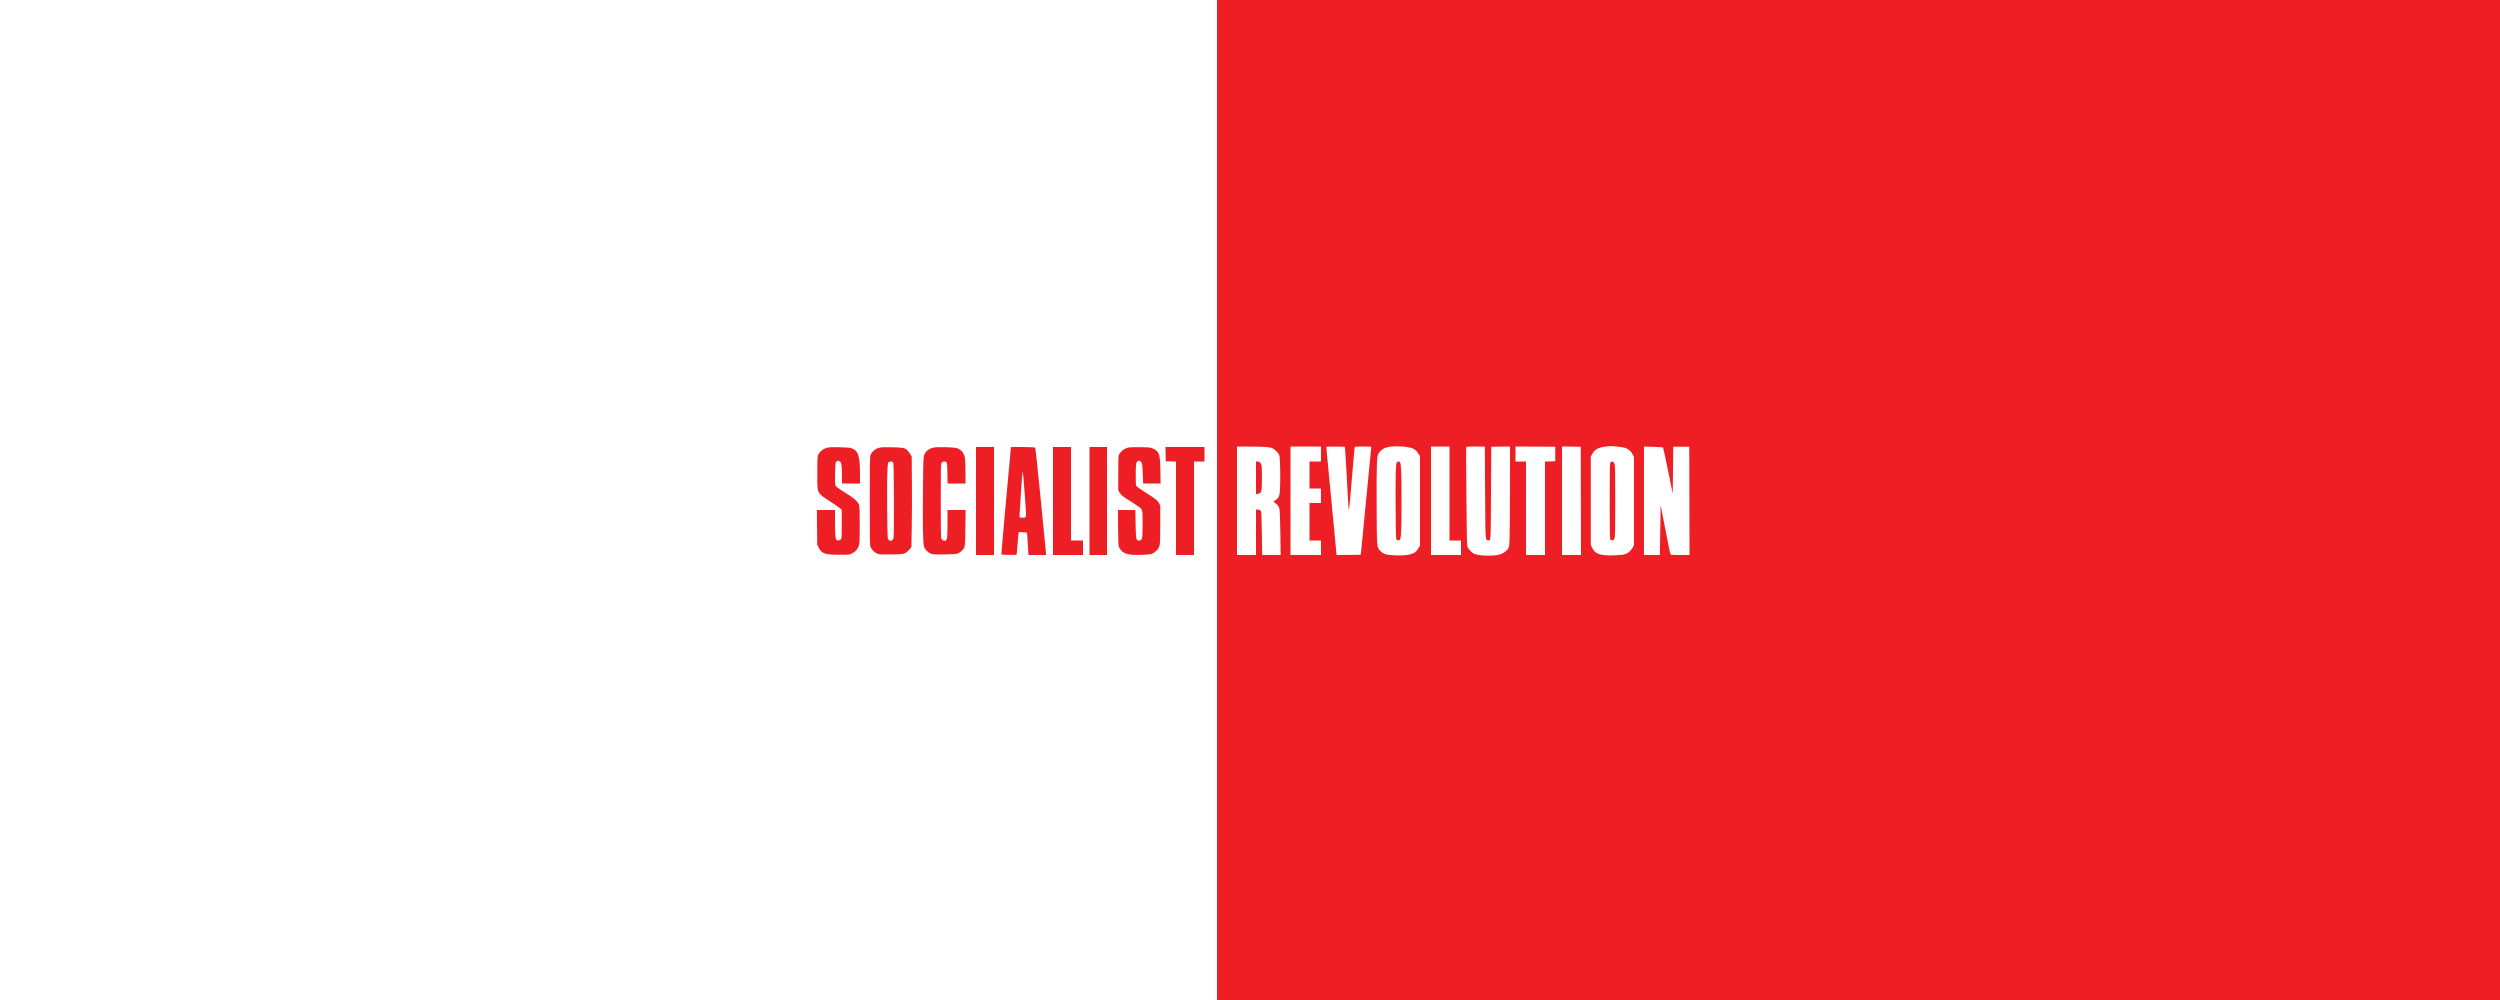
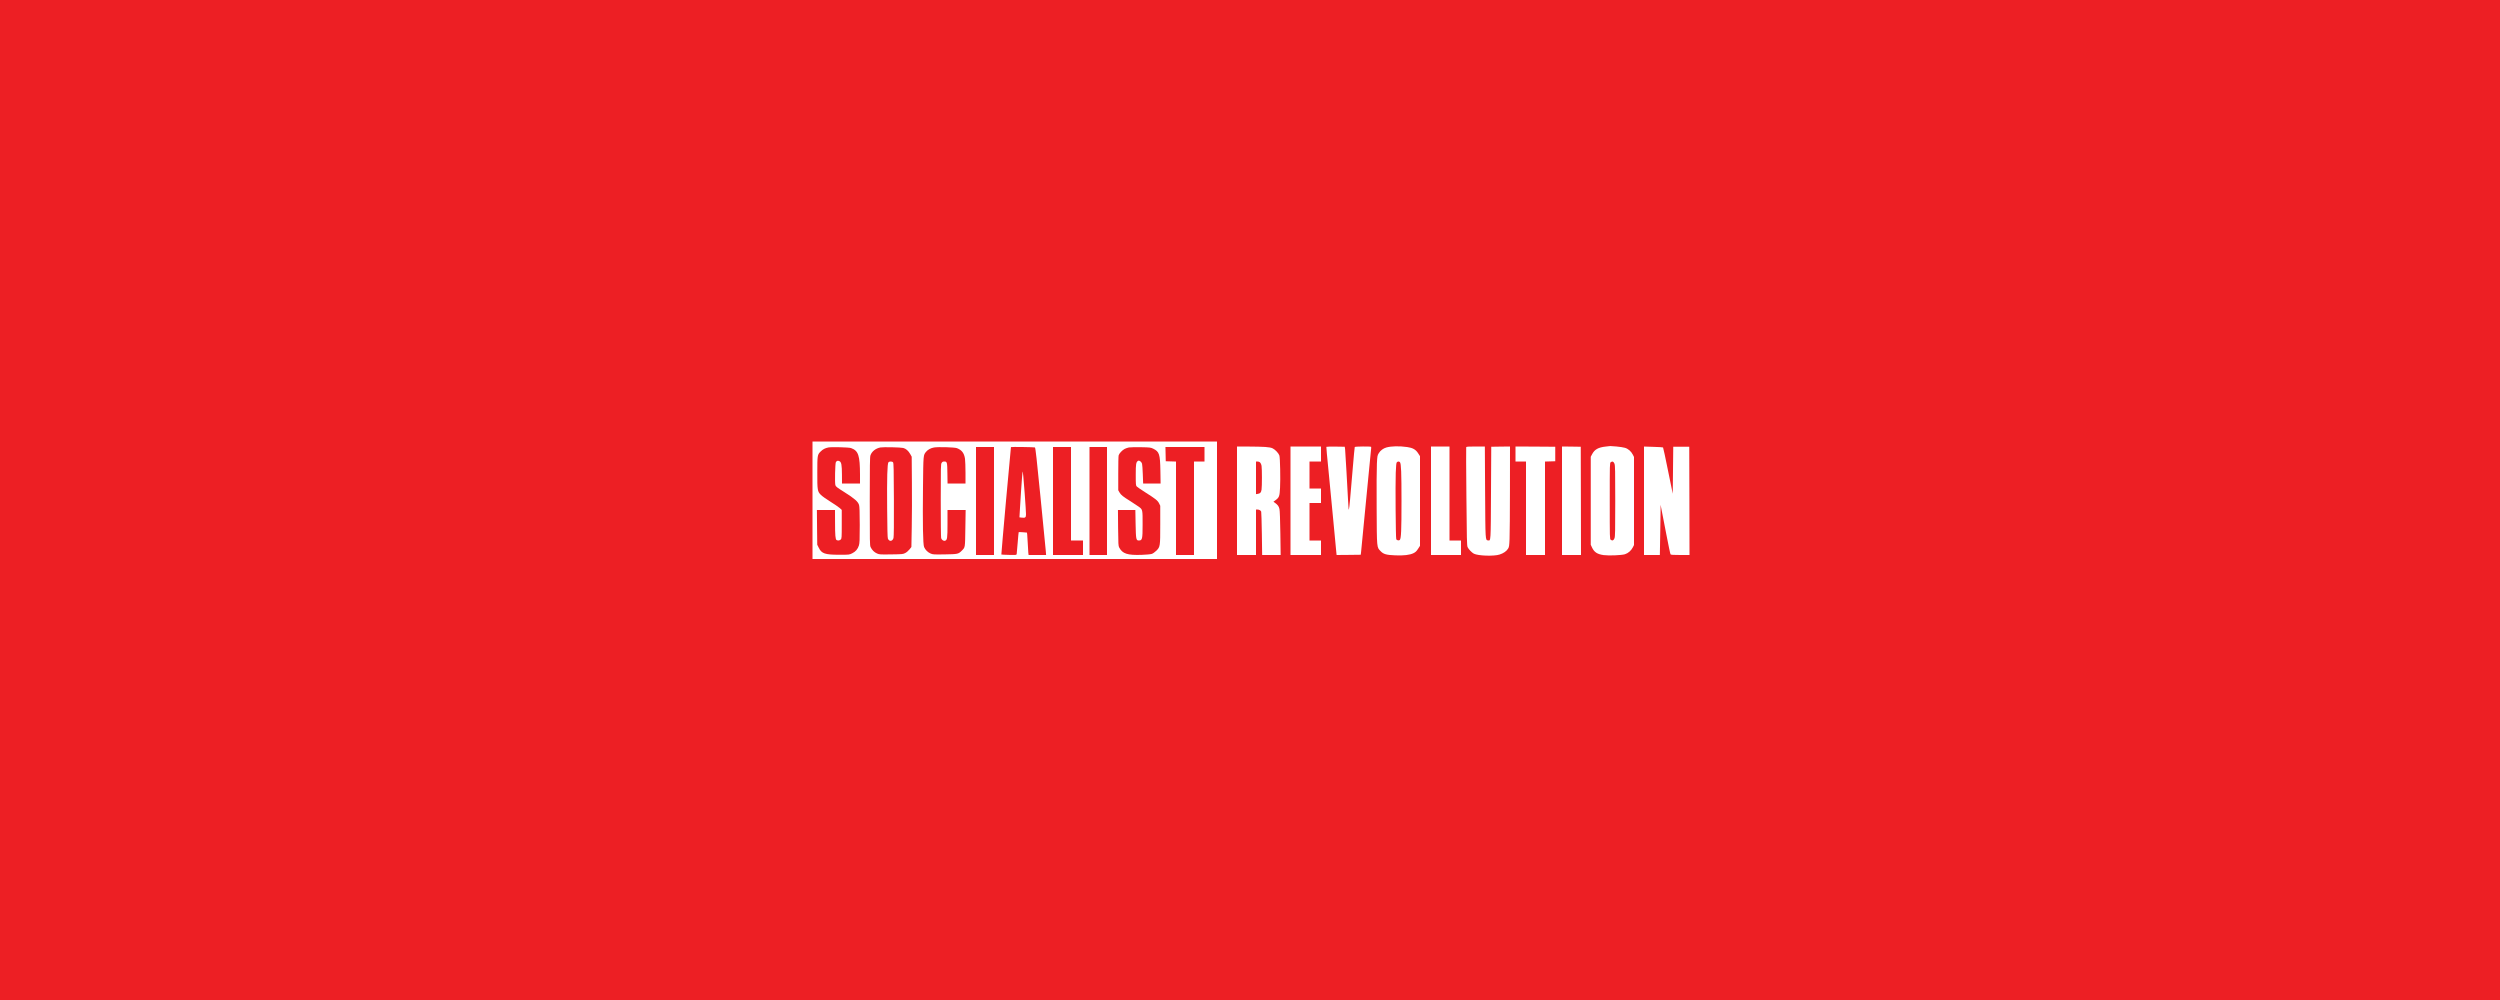
<svg xmlns="http://www.w3.org/2000/svg" version="1.0" width="5000pt" height="2000pt" viewBox="0 0 5000 2000" preserveAspectRatio="xMidYMid meet">
  <g transform="translate(0,2000) scale(0.1,-0.1)" fill="#ed1f24" stroke="none">
-     <path d="M24340 10000 l0 -10000 12830 0 12830 0 0 10000 0 10000 -12830 0 -12830 0 0 -10000z m3805 1059 c108 -15 169 -49 216 -122 l39 -60 0 -897 0 -897 -39 -60 c-31 -48 -50 -66 -92 -87 -74 -36 -192 -50 -364 -43 -176 7 -235 23 -291 82 -80 82 -77 49 -81 865 -3 399 0 798 5 887 8 155 10 165 38 210 33 54 90 96 150 113 99 28 257 32 419 9z m4185 11 c63 -6 139 -17 168 -26 64 -18 125 -70 158 -136 l24 -47 0 -881 0 -881 -24 -47 c-33 -65 -93 -117 -158 -137 -71 -21 -318 -31 -425 -17 -129 18 -189 58 -235 157 l-23 50 0 880 0 880 27 51 c50 96 125 137 274 153 44 5 84 9 89 10 6 0 62 -4 125 -9z m-7025 -9 c79 -6 121 -14 150 -29 52 -26 119 -99 133 -143 14 -47 23 -463 13 -645 -9 -172 -17 -192 -88 -246 l-44 -32 28 -21 c59 -42 80 -71 92 -125 8 -35 14 -217 18 -487 l6 -433 -185 0 -185 0 -6 423 c-4 232 -9 432 -13 443 -6 24 -43 44 -79 44 l-25 0 0 -455 0 -455 -190 0 -190 0 0 1085 0 1085 228 -1 c125 0 277 -4 337 -8z m1115 -141 l0 -150 -115 0 -115 0 0 -270 0 -270 115 0 115 0 0 -145 0 -145 -115 0 -115 0 0 -375 0 -375 115 0 115 0 0 -145 0 -145 -305 0 -305 0 0 1085 0 1085 305 0 305 0 0 -150z m482 95 c3 -27 16 -232 28 -455 11 -223 25 -468 30 -545 6 -77 10 -158 11 -180 1 -39 1 -39 9 -10 9 33 23 184 75 808 19 230 37 422 40 427 7 12 322 14 328 3 3 -5 1 -37 -4 -73 -5 -36 -49 -492 -99 -1015 -50 -522 -94 -977 -98 -1010 l-7 -60 -242 -3 -241 -2 -6 57 c-4 32 -31 321 -61 643 -31 322 -75 781 -98 1020 -24 239 -42 438 -40 443 3 4 86 6 186 5 l182 -3 7 -50z m2088 -885 l0 -940 115 0 115 0 0 -145 0 -145 -300 0 -300 0 0 1085 0 1085 185 0 185 0 0 -940z m712 32 c6 -985 4 -964 59 -970 56 -7 54 -47 59 952 l5 921 188 3 187 2 -1 -847 c0 -467 -4 -918 -8 -1003 -6 -139 -9 -160 -30 -194 -32 -51 -91 -92 -170 -117 -114 -37 -429 -26 -513 17 -43 22 -107 90 -126 132 -14 33 -17 155 -24 1011 -5 535 -7 980 -4 987 4 11 42 14 189 14 l184 0 5 -908z m1403 758 l0 -145 -102 -3 -103 -3 0 -934 0 -935 -190 0 -190 0 0 935 0 935 -105 0 -105 0 0 150 0 150 398 -2 397 -3 0 -145z m513 -937 l2 -1083 -190 0 -190 0 0 1085 0 1085 188 -2 187 -3 3 -1082z m1643 1068 c4 -3 49 -213 100 -466 l94 -460 5 470 5 470 160 0 160 0 3 -1082 2 -1083 -184 0 c-141 0 -186 3 -195 13 -6 8 -44 189 -85 403 -42 214 -84 434 -95 489 l-19 100 -1 -165 c-1 -91 -4 -317 -8 -502 l-6 -338 -159 0 -158 0 0 1085 0 1084 188 -6 c103 -3 190 -8 193 -12z" />
-     <path d="M27937 10755 c-11 -11 -16 -59 -22 -211 -9 -234 -1 -1301 10 -1327 10 -24 53 -33 71 -15 27 27 34 184 34 778 0 573 -7 747 -31 776 -15 18 -44 18 -62 -1z" />
-     <path d="M32215 10756 c-20 -14 -20 -27 -20 -776 0 -749 0 -762 20 -776 33 -24 58 -13 75 31 13 34 15 145 15 745 0 600 -2 711 -15 745 -17 44 -42 55 -75 31z" />
-     <path d="M25120 10444 l0 -327 37 6 c49 8 64 26 74 84 10 63 10 414 0 477 -10 57 -37 86 -82 86 l-29 0 0 -326z" />
+     <path d="M0 10000 l0 -10000 25000 0 25000 0 0 10000 0 10000 -25000 0 -25000 0 0 -10000z m24340 -5 l0 -1175 -4045 0 -4045 0 0 1175 0 1175 4045 0 4045 0 0 -1175z m3805 1064 c108 -15 169 -49 216 -122 l39 -60 0 -897 0 -897 -39 -60 c-31 -48 -50 -66 -92 -87 -74 -36 -192 -50 -364 -43 -176 7 -235 23 -291 82 -80 82 -77 49 -81 865 -3 399 0 798 5 887 8 155 10 165 38 210 33 54 90 96 150 113 99 28 257 32 419 9z m4185 11 c63 -6 139 -17 168 -26 64 -18 125 -70 158 -136 l24 -47 0 -881 0 -881 -24 -47 c-33 -65 -93 -117 -158 -137 -71 -21 -318 -31 -425 -17 -129 18 -189 58 -235 157 l-23 50 0 880 0 880 27 51 c50 96 125 137 274 153 44 5 84 9 89 10 6 0 62 -4 125 -9z m-7025 -9 c79 -6 121 -14 150 -29 52 -26 119 -99 133 -143 14 -47 23 -463 13 -645 -9 -172 -17 -192 -88 -246 l-44 -32 28 -21 c59 -42 80 -71 92 -125 8 -35 14 -217 18 -487 l6 -433 -185 0 -185 0 -6 423 c-4 232 -9 432 -13 443 -6 24 -43 44 -79 44 l-25 0 0 -455 0 -455 -190 0 -190 0 0 1085 0 1085 228 -1 c125 0 277 -4 337 -8z m1115 -141 l0 -150 -115 0 -115 0 0 -270 0 -270 115 0 115 0 0 -145 0 -145 -115 0 -115 0 0 -375 0 -375 115 0 115 0 0 -145 0 -145 -305 0 -305 0 0 1085 0 1085 305 0 305 0 0 -150z m482 95 c3 -27 16 -232 28 -455 11 -223 25 -468 30 -545 6 -77 10 -158 11 -180 1 -39 1 -39 9 -10 9 33 23 184 75 808 19 230 37 422 40 427 7 12 322 14 328 3 3 -5 1 -37 -4 -73 -5 -36 -49 -492 -99 -1015 -50 -522 -94 -977 -98 -1010 l-7 -60 -242 -3 -241 -2 -6 57 c-4 32 -31 321 -61 643 -31 322 -75 781 -98 1020 -24 239 -42 438 -40 443 3 4 86 6 186 5 l182 -3 7 -50z m2088 -885 l0 -940 115 0 115 0 0 -145 0 -145 -300 0 -300 0 0 1085 0 1085 185 0 185 0 0 -940z m712 32 c6 -985 4 -964 59 -970 56 -7 54 -47 59 952 l5 921 188 3 187 2 -1 -847 c0 -467 -4 -918 -8 -1003 -6 -139 -9 -160 -30 -194 -32 -51 -91 -92 -170 -117 -114 -37 -429 -26 -513 17 -43 22 -107 90 -126 132 -14 33 -17 155 -24 1011 -5 535 -7 980 -4 987 4 11 42 14 189 14 l184 0 5 -908z m1403 758 l0 -145 -102 -3 -103 -3 0 -934 0 -935 -190 0 -190 0 0 935 0 935 -105 0 -105 0 0 150 0 150 398 -2 397 -3 0 -145z m513 -937 l2 -1083 -190 0 -190 0 0 1085 0 1085 188 -2 187 -3 3 -1082z m1643 1068 c4 -3 49 -213 100 -466 l94 -460 5 470 5 470 160 0 160 0 3 -1082 2 -1083 -184 0 c-141 0 -186 3 -195 13 -6 8 -44 189 -85 403 -42 214 -84 434 -95 489 l-19 100 -1 -165 c-1 -91 -4 -317 -8 -502 l-6 -338 -159 0 -158 0 0 1085 0 1084 188 -6 c103 -3 190 -8 193 -12z" />
    <path d="M16569 11051 c-66 -13 -113 -37 -158 -83 -63 -62 -65 -77 -65 -418 -1 -358 3 -380 74 -450 25 -25 108 -84 186 -132 77 -48 160 -105 185 -126 l44 -40 0 -285 c0 -266 -1 -286 -19 -306 -20 -22 -60 -27 -85 -12 -23 15 -30 94 -30 354 l-1 247 -181 0 -181 0 3 -347 4 -348 29 -58 c58 -119 124 -142 411 -142 199 0 200 0 257 28 70 34 113 84 136 157 14 48 17 103 17 410 -1 263 -4 367 -14 400 -19 67 -90 129 -290 255 -158 100 -176 113 -184 145 -13 51 -4 430 10 456 17 30 40 36 71 21 40 -18 50 -75 51 -274 l1 -173 180 0 180 0 0 173 c-1 391 -32 483 -180 536 -42 15 -384 24 -451 12z" />
    <path d="M17609 11051 c-95 -18 -173 -79 -200 -158 -11 -31 -14 -203 -14 -918 0 -817 1 -883 17 -917 28 -59 73 -104 129 -128 49 -21 62 -21 283 -18 218 3 234 4 278 26 28 14 64 44 87 73 l39 49 7 394 c4 216 6 623 3 903 l-4 509 -30 54 c-37 65 -87 108 -140 121 -52 13 -397 20 -455 10z m252 -298 c12 -13 15 -145 17 -744 2 -498 -1 -741 -8 -769 -19 -69 -85 -77 -112 -13 -8 19 -12 208 -15 608 -5 615 3 891 26 919 18 21 75 21 92 -1z" />
    <path d="M18679 11050 c-62 -11 -121 -42 -154 -82 -60 -71 -58 -51 -65 -701 -8 -735 -1 -1156 22 -1208 24 -56 73 -105 129 -129 49 -21 62 -21 283 -18 259 4 275 7 341 74 70 72 66 47 72 448 l6 366 -181 0 -182 0 0 -275 c0 -295 -5 -326 -50 -340 -28 -9 -68 18 -77 53 -5 15 -8 353 -8 752 0 678 1 728 18 753 13 20 26 27 51 27 58 0 61 -11 64 -237 l3 -203 180 0 179 0 0 213 c0 116 -5 243 -10 282 -17 113 -64 175 -162 212 -49 18 -379 28 -459 13z" />
    <path d="M19520 9980 l0 -1080 180 0 180 0 0 1080 0 1080 -180 0 -180 0 0 -1080z" />
    <path d="M20219 11058 c-5 -17 -196 -2144 -192 -2148 2 -3 72 -6 153 -8 149 -3 149 -3 154 20 3 13 12 115 20 227 9 112 17 206 20 208 2 3 40 1 84 -2 l81 -7 5 -37 c3 -20 8 -99 11 -176 3 -77 8 -161 11 -187 l6 -48 175 0 175 0 -7 88 c-4 48 -51 530 -105 1070 -74 751 -100 986 -111 993 -12 7 -477 14 -480 7z m275 -930 c15 -196 26 -381 26 -412 0 -66 -13 -77 -83 -69 l-48 6 6 106 c17 297 37 587 45 681 6 58 10 112 11 120 4 51 21 -122 43 -432z" />
    <path d="M21060 9980 l0 -1080 300 0 300 0 0 145 0 145 -120 0 -120 0 0 935 0 935 -180 0 -180 0 0 -1080z" />
    <path d="M21790 9980 l0 -1080 175 0 175 0 0 1080 0 1080 -175 0 -175 0 0 -1080z" />
    <path d="M22579 11051 c-25 -5 -64 -18 -85 -29 -49 -25 -111 -91 -121 -129 -5 -16 -8 -179 -8 -363 l0 -335 27 -47 c30 -50 70 -81 218 -173 52 -33 125 -81 162 -107 82 -60 81 -53 80 -368 0 -282 -7 -309 -74 -310 -56 0 -60 21 -66 330 l-5 280 -174 0 -174 0 3 -357 c3 -327 5 -361 22 -393 66 -125 165 -157 451 -147 88 3 178 11 200 19 23 7 61 34 91 63 78 78 79 85 79 525 l0 375 -24 49 c-28 56 -72 91 -286 226 -78 50 -151 100 -161 111 -17 19 -19 39 -19 233 0 221 6 254 47 280 23 14 69 -20 79 -59 5 -15 11 -110 15 -211 l7 -184 174 0 175 0 -4 253 c-6 336 -22 383 -143 443 -53 25 -63 26 -247 30 -106 2 -214 -1 -239 -5z" />
    <path d="M23312 10918 l3 -143 103 -3 102 -3 0 -934 0 -935 180 0 180 0 0 935 0 935 105 0 105 0 0 145 0 145 -390 0 -391 0 3 -142z" />
+     <path d="M27937 10755 c-11 -11 -16 -59 -22 -211 -9 -234 -1 -1301 10 -1327 10 -24 53 -33 71 -15 27 27 34 184 34 778 0 573 -7 747 -31 776 -15 18 -44 18 -62 -1z" />
+     <path d="M32215 10756 c-20 -14 -20 -27 -20 -776 0 -749 0 -762 20 -776 33 -24 58 -13 75 31 13 34 15 145 15 745 0 600 -2 711 -15 745 -17 44 -42 55 -75 31z" />
+     <path d="M25120 10444 l0 -327 37 6 c49 8 64 26 74 84 10 63 10 414 0 477 -10 57 -37 86 -82 86 l-29 0 0 -326z" />
  </g>
</svg>
